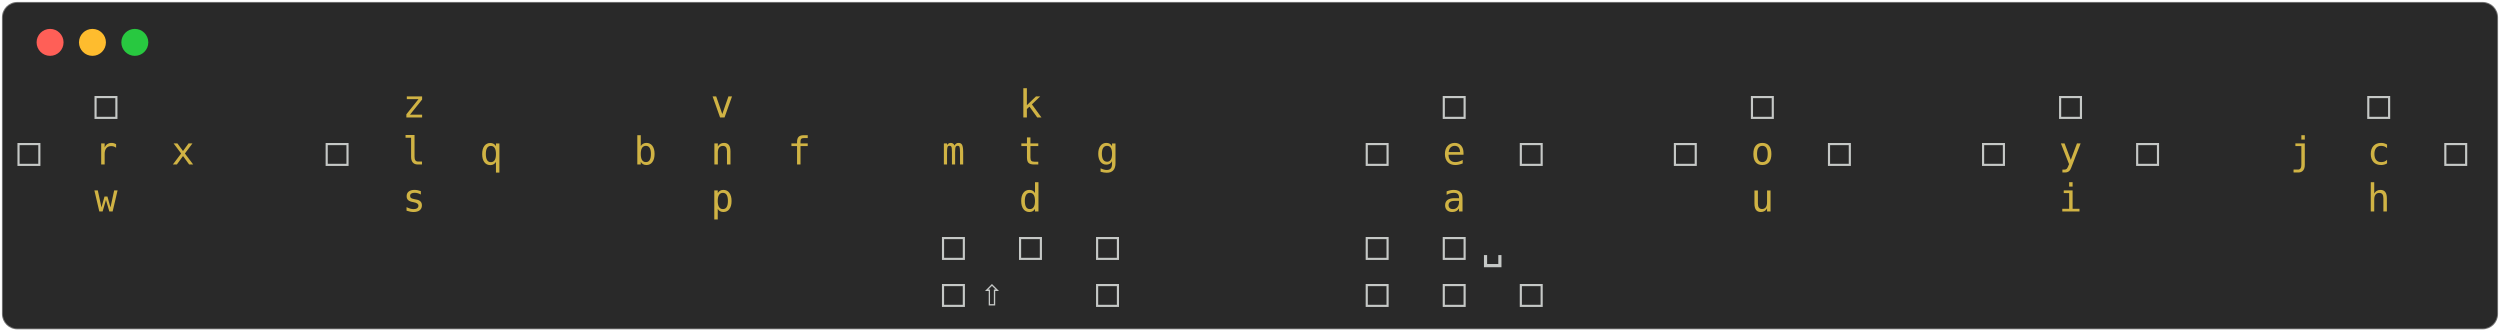
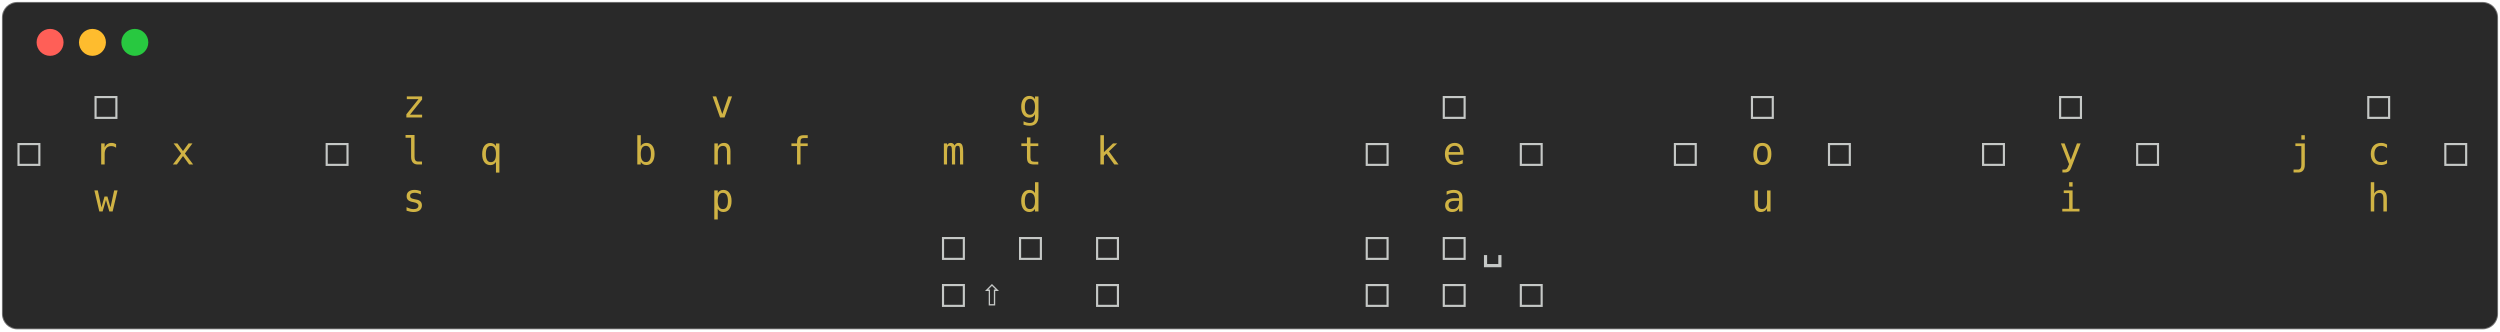
<svg xmlns="http://www.w3.org/2000/svg" class="rich-terminal" viewBox="0 0 1298 172.0">
  <style>

    @font-face {
        font-family: "Fira Code";
        src: local("FiraCode-Regular"),
                url("https://cdnjs.cloudflare.com/ajax/libs/firacode/6.2.0/woff2/FiraCode-Regular.woff2") format("woff2"),
                url("https://cdnjs.cloudflare.com/ajax/libs/firacode/6.2.0/woff/FiraCode-Regular.woff") format("woff");
        font-style: normal;
        font-weight: 400;
    }
    @font-face {
        font-family: "Fira Code";
        src: local("FiraCode-Bold"),
                url("https://cdnjs.cloudflare.com/ajax/libs/firacode/6.2.0/woff2/FiraCode-Bold.woff2") format("woff2"),
                url("https://cdnjs.cloudflare.com/ajax/libs/firacode/6.2.0/woff/FiraCode-Bold.woff") format("woff");
        font-style: bold;
        font-weight: 700;
    }

-     .terminal-908761019-matrix {
+     .terminal-589207483-matrix {
        font-family: Fira Code, monospace;
        font-size: 20px;
        line-height: 24.4px;
        font-variant-east-asian: full-width;
    }

-     .terminal-908761019-title {
+     .terminal-589207483-title {
        font-size: 18px;
        font-weight: bold;
        font-family: arial;
    }

-     .terminal-908761019-r1 { fill: #c5c8c6 }
- .terminal-908761019-r2 { fill: #d0b344 }
+     .terminal-589207483-r1 { fill: #c5c8c6 }
+ .terminal-589207483-r2 { fill: #d0b344 }
    </style>
  <defs>
-     <clipPath id="terminal-908761019-clip-terminal">
+     <clipPath id="terminal-589207483-clip-terminal">
      <rect x="0" y="0" width="1279" height="121.0" />
    </clipPath>
-     <clipPath id="terminal-908761019-line-0">
+     <clipPath id="terminal-589207483-line-0">
      <rect x="0" y="1.5" width="1280" height="24.65" />
    </clipPath>
-     <clipPath id="terminal-908761019-line-1">
+     <clipPath id="terminal-589207483-line-1">
      <rect x="0" y="25.9" width="1280" height="24.65" />
    </clipPath>
-     <clipPath id="terminal-908761019-line-2">
+     <clipPath id="terminal-589207483-line-2">
      <rect x="0" y="50.3" width="1280" height="24.65" />
    </clipPath>
-     <clipPath id="terminal-908761019-line-3">
+     <clipPath id="terminal-589207483-line-3">
      <rect x="0" y="74.7" width="1280" height="24.65" />
    </clipPath>
  </defs>
  <rect fill="#292929" stroke="rgba(255,255,255,0.35)" stroke-width="1" x="1" y="1" width="1296" height="170" rx="8" />
  <g transform="translate(26,22)">
    <circle cx="0" cy="0" r="7" fill="#ff5f57" />
    <circle cx="22" cy="0" r="7" fill="#febc2e" />
    <circle cx="44" cy="0" r="7" fill="#28c840" />
  </g>
-   <g transform="translate(9, 41)" clip-path="url(#terminal-908761019-clip-terminal)">
-     <g class="terminal-908761019-matrix">
-       <text class="terminal-908761019-r1" x="40" y="20" textLength="20" clip-path="url(#terminal-908761019-line-0)">□</text>
-       <text class="terminal-908761019-r2" x="200" y="20" textLength="20" clip-path="url(#terminal-908761019-line-0)">z</text>
-       <text class="terminal-908761019-r2" x="360" y="20" textLength="20" clip-path="url(#terminal-908761019-line-0)">v</text>
-       <text class="terminal-908761019-r2" x="520" y="20" textLength="20" clip-path="url(#terminal-908761019-line-0)">k</text>
-       <text class="terminal-908761019-r1" x="740" y="20" textLength="20" clip-path="url(#terminal-908761019-line-0)">□</text>
-       <text class="terminal-908761019-r1" x="900" y="20" textLength="20" clip-path="url(#terminal-908761019-line-0)">□</text>
-       <text class="terminal-908761019-r1" x="1060" y="20" textLength="20" clip-path="url(#terminal-908761019-line-0)">□</text>
-       <text class="terminal-908761019-r1" x="1220" y="20" textLength="20" clip-path="url(#terminal-908761019-line-0)">□</text>
-       <text class="terminal-908761019-r1" x="1280" y="20" textLength="20" clip-path="url(#terminal-908761019-line-0)">
+   <g transform="translate(9, 41)" clip-path="url(#terminal-589207483-clip-terminal)">
+     <g class="terminal-589207483-matrix">
+       <text class="terminal-589207483-r1" x="40" y="20" textLength="20" clip-path="url(#terminal-589207483-line-0)">□</text>
+       <text class="terminal-589207483-r2" x="200" y="20" textLength="20" clip-path="url(#terminal-589207483-line-0)">z</text>
+       <text class="terminal-589207483-r2" x="360" y="20" textLength="20" clip-path="url(#terminal-589207483-line-0)">v</text>
+       <text class="terminal-589207483-r2" x="520" y="20" textLength="20" clip-path="url(#terminal-589207483-line-0)">g</text>
+       <text class="terminal-589207483-r1" x="740" y="20" textLength="20" clip-path="url(#terminal-589207483-line-0)">□</text>
+       <text class="terminal-589207483-r1" x="900" y="20" textLength="20" clip-path="url(#terminal-589207483-line-0)">□</text>
+       <text class="terminal-589207483-r1" x="1060" y="20" textLength="20" clip-path="url(#terminal-589207483-line-0)">□</text>
+       <text class="terminal-589207483-r1" x="1220" y="20" textLength="20" clip-path="url(#terminal-589207483-line-0)">□</text>
+       <text class="terminal-589207483-r1" x="1280" y="20" textLength="20" clip-path="url(#terminal-589207483-line-0)">
</text>
-       <text class="terminal-908761019-r1" x="0" y="44.4" textLength="20" clip-path="url(#terminal-908761019-line-1)">□</text>
-       <text class="terminal-908761019-r2" x="40" y="44.4" textLength="20" clip-path="url(#terminal-908761019-line-1)">r</text>
-       <text class="terminal-908761019-r2" x="80" y="44.4" textLength="20" clip-path="url(#terminal-908761019-line-1)">x</text>
-       <text class="terminal-908761019-r1" x="160" y="44.4" textLength="20" clip-path="url(#terminal-908761019-line-1)">□</text>
-       <text class="terminal-908761019-r2" x="200" y="44.4" textLength="20" clip-path="url(#terminal-908761019-line-1)">l</text>
-       <text class="terminal-908761019-r2" x="240" y="44.4" textLength="20" clip-path="url(#terminal-908761019-line-1)">q</text>
-       <text class="terminal-908761019-r2" x="320" y="44.4" textLength="20" clip-path="url(#terminal-908761019-line-1)">b</text>
-       <text class="terminal-908761019-r2" x="360" y="44.4" textLength="20" clip-path="url(#terminal-908761019-line-1)">n</text>
-       <text class="terminal-908761019-r2" x="400" y="44.4" textLength="20" clip-path="url(#terminal-908761019-line-1)">f</text>
-       <text class="terminal-908761019-r2" x="480" y="44.4" textLength="20" clip-path="url(#terminal-908761019-line-1)">m</text>
-       <text class="terminal-908761019-r2" x="520" y="44.4" textLength="20" clip-path="url(#terminal-908761019-line-1)">t</text>
-       <text class="terminal-908761019-r2" x="560" y="44.4" textLength="20" clip-path="url(#terminal-908761019-line-1)">g</text>
-       <text class="terminal-908761019-r1" x="700" y="44.4" textLength="20" clip-path="url(#terminal-908761019-line-1)">□</text>
-       <text class="terminal-908761019-r2" x="740" y="44.4" textLength="20" clip-path="url(#terminal-908761019-line-1)">e</text>
-       <text class="terminal-908761019-r1" x="780" y="44.4" textLength="20" clip-path="url(#terminal-908761019-line-1)">□</text>
-       <text class="terminal-908761019-r1" x="860" y="44.4" textLength="20" clip-path="url(#terminal-908761019-line-1)">□</text>
-       <text class="terminal-908761019-r2" x="900" y="44.4" textLength="20" clip-path="url(#terminal-908761019-line-1)">o</text>
-       <text class="terminal-908761019-r1" x="940" y="44.4" textLength="20" clip-path="url(#terminal-908761019-line-1)">□</text>
-       <text class="terminal-908761019-r1" x="1020" y="44.4" textLength="20" clip-path="url(#terminal-908761019-line-1)">□</text>
-       <text class="terminal-908761019-r2" x="1060" y="44.4" textLength="20" clip-path="url(#terminal-908761019-line-1)">y</text>
-       <text class="terminal-908761019-r1" x="1100" y="44.4" textLength="20" clip-path="url(#terminal-908761019-line-1)">□</text>
-       <text class="terminal-908761019-r2" x="1180" y="44.4" textLength="20" clip-path="url(#terminal-908761019-line-1)">j</text>
-       <text class="terminal-908761019-r2" x="1220" y="44.4" textLength="20" clip-path="url(#terminal-908761019-line-1)">c</text>
-       <text class="terminal-908761019-r1" x="1260" y="44.4" textLength="20" clip-path="url(#terminal-908761019-line-1)">□</text>
-       <text class="terminal-908761019-r1" x="1280" y="44.4" textLength="20" clip-path="url(#terminal-908761019-line-1)">
+       <text class="terminal-589207483-r1" x="0" y="44.4" textLength="20" clip-path="url(#terminal-589207483-line-1)">□</text>
+       <text class="terminal-589207483-r2" x="40" y="44.4" textLength="20" clip-path="url(#terminal-589207483-line-1)">r</text>
+       <text class="terminal-589207483-r2" x="80" y="44.4" textLength="20" clip-path="url(#terminal-589207483-line-1)">x</text>
+       <text class="terminal-589207483-r1" x="160" y="44.4" textLength="20" clip-path="url(#terminal-589207483-line-1)">□</text>
+       <text class="terminal-589207483-r2" x="200" y="44.4" textLength="20" clip-path="url(#terminal-589207483-line-1)">l</text>
+       <text class="terminal-589207483-r2" x="240" y="44.4" textLength="20" clip-path="url(#terminal-589207483-line-1)">q</text>
+       <text class="terminal-589207483-r2" x="320" y="44.4" textLength="20" clip-path="url(#terminal-589207483-line-1)">b</text>
+       <text class="terminal-589207483-r2" x="360" y="44.4" textLength="20" clip-path="url(#terminal-589207483-line-1)">n</text>
+       <text class="terminal-589207483-r2" x="400" y="44.4" textLength="20" clip-path="url(#terminal-589207483-line-1)">f</text>
+       <text class="terminal-589207483-r2" x="480" y="44.4" textLength="20" clip-path="url(#terminal-589207483-line-1)">m</text>
+       <text class="terminal-589207483-r2" x="520" y="44.4" textLength="20" clip-path="url(#terminal-589207483-line-1)">t</text>
+       <text class="terminal-589207483-r2" x="560" y="44.4" textLength="20" clip-path="url(#terminal-589207483-line-1)">k</text>
+       <text class="terminal-589207483-r1" x="700" y="44.4" textLength="20" clip-path="url(#terminal-589207483-line-1)">□</text>
+       <text class="terminal-589207483-r2" x="740" y="44.4" textLength="20" clip-path="url(#terminal-589207483-line-1)">e</text>
+       <text class="terminal-589207483-r1" x="780" y="44.4" textLength="20" clip-path="url(#terminal-589207483-line-1)">□</text>
+       <text class="terminal-589207483-r1" x="860" y="44.4" textLength="20" clip-path="url(#terminal-589207483-line-1)">□</text>
+       <text class="terminal-589207483-r2" x="900" y="44.4" textLength="20" clip-path="url(#terminal-589207483-line-1)">o</text>
+       <text class="terminal-589207483-r1" x="940" y="44.4" textLength="20" clip-path="url(#terminal-589207483-line-1)">□</text>
+       <text class="terminal-589207483-r1" x="1020" y="44.4" textLength="20" clip-path="url(#terminal-589207483-line-1)">□</text>
+       <text class="terminal-589207483-r2" x="1060" y="44.4" textLength="20" clip-path="url(#terminal-589207483-line-1)">y</text>
+       <text class="terminal-589207483-r1" x="1100" y="44.4" textLength="20" clip-path="url(#terminal-589207483-line-1)">□</text>
+       <text class="terminal-589207483-r2" x="1180" y="44.4" textLength="20" clip-path="url(#terminal-589207483-line-1)">j</text>
+       <text class="terminal-589207483-r2" x="1220" y="44.4" textLength="20" clip-path="url(#terminal-589207483-line-1)">c</text>
+       <text class="terminal-589207483-r1" x="1260" y="44.4" textLength="20" clip-path="url(#terminal-589207483-line-1)">□</text>
+       <text class="terminal-589207483-r1" x="1280" y="44.4" textLength="20" clip-path="url(#terminal-589207483-line-1)">
</text>
-       <text class="terminal-908761019-r2" x="40" y="68.8" textLength="20" clip-path="url(#terminal-908761019-line-2)">w</text>
-       <text class="terminal-908761019-r2" x="200" y="68.8" textLength="20" clip-path="url(#terminal-908761019-line-2)">s</text>
-       <text class="terminal-908761019-r2" x="360" y="68.8" textLength="20" clip-path="url(#terminal-908761019-line-2)">p</text>
-       <text class="terminal-908761019-r2" x="520" y="68.8" textLength="20" clip-path="url(#terminal-908761019-line-2)">d</text>
-       <text class="terminal-908761019-r2" x="740" y="68.8" textLength="20" clip-path="url(#terminal-908761019-line-2)">a</text>
-       <text class="terminal-908761019-r2" x="900" y="68.8" textLength="20" clip-path="url(#terminal-908761019-line-2)">u</text>
-       <text class="terminal-908761019-r2" x="1060" y="68.8" textLength="20" clip-path="url(#terminal-908761019-line-2)">i</text>
-       <text class="terminal-908761019-r2" x="1220" y="68.8" textLength="20" clip-path="url(#terminal-908761019-line-2)">h</text>
-       <text class="terminal-908761019-r1" x="1280" y="68.8" textLength="20" clip-path="url(#terminal-908761019-line-2)">
+       <text class="terminal-589207483-r2" x="40" y="68.8" textLength="20" clip-path="url(#terminal-589207483-line-2)">w</text>
+       <text class="terminal-589207483-r2" x="200" y="68.8" textLength="20" clip-path="url(#terminal-589207483-line-2)">s</text>
+       <text class="terminal-589207483-r2" x="360" y="68.8" textLength="20" clip-path="url(#terminal-589207483-line-2)">p</text>
+       <text class="terminal-589207483-r2" x="520" y="68.8" textLength="20" clip-path="url(#terminal-589207483-line-2)">d</text>
+       <text class="terminal-589207483-r2" x="740" y="68.8" textLength="20" clip-path="url(#terminal-589207483-line-2)">a</text>
+       <text class="terminal-589207483-r2" x="900" y="68.8" textLength="20" clip-path="url(#terminal-589207483-line-2)">u</text>
+       <text class="terminal-589207483-r2" x="1060" y="68.8" textLength="20" clip-path="url(#terminal-589207483-line-2)">i</text>
+       <text class="terminal-589207483-r2" x="1220" y="68.8" textLength="20" clip-path="url(#terminal-589207483-line-2)">h</text>
+       <text class="terminal-589207483-r1" x="1280" y="68.8" textLength="20" clip-path="url(#terminal-589207483-line-2)">
</text>
-       <text class="terminal-908761019-r1" x="480" y="93.2" textLength="20" clip-path="url(#terminal-908761019-line-3)">□</text>
-       <text class="terminal-908761019-r1" x="520" y="93.2" textLength="20" clip-path="url(#terminal-908761019-line-3)">□</text>
-       <text class="terminal-908761019-r1" x="560" y="93.2" textLength="20" clip-path="url(#terminal-908761019-line-3)">□</text>
-       <text class="terminal-908761019-r1" x="700" y="93.2" textLength="20" clip-path="url(#terminal-908761019-line-3)">□</text>
-       <text class="terminal-908761019-r1" x="740" y="93.2" textLength="20" clip-path="url(#terminal-908761019-line-3)">□</text>
-       <text class="terminal-908761019-r1" x="760" y="93.2" textLength="40" clip-path="url(#terminal-908761019-line-3)"> ␣</text>
-       <text class="terminal-908761019-r1" x="1280" y="93.2" textLength="20" clip-path="url(#terminal-908761019-line-3)">
+       <text class="terminal-589207483-r1" x="480" y="93.2" textLength="20" clip-path="url(#terminal-589207483-line-3)">□</text>
+       <text class="terminal-589207483-r1" x="520" y="93.2" textLength="20" clip-path="url(#terminal-589207483-line-3)">□</text>
+       <text class="terminal-589207483-r1" x="560" y="93.2" textLength="20" clip-path="url(#terminal-589207483-line-3)">□</text>
+       <text class="terminal-589207483-r1" x="700" y="93.2" textLength="20" clip-path="url(#terminal-589207483-line-3)">□</text>
+       <text class="terminal-589207483-r1" x="740" y="93.2" textLength="20" clip-path="url(#terminal-589207483-line-3)">□</text>
+       <text class="terminal-589207483-r1" x="760" y="93.2" textLength="40" clip-path="url(#terminal-589207483-line-3)"> ␣</text>
+       <text class="terminal-589207483-r1" x="1280" y="93.2" textLength="20" clip-path="url(#terminal-589207483-line-3)">
</text>
-       <text class="terminal-908761019-r1" x="480" y="117.6" textLength="20" clip-path="url(#terminal-908761019-line-4)">□</text>
-       <text class="terminal-908761019-r1" x="500" y="117.6" textLength="60" clip-path="url(#terminal-908761019-line-4)"> ⇧ </text>
-       <text class="terminal-908761019-r1" x="560" y="117.6" textLength="20" clip-path="url(#terminal-908761019-line-4)">□</text>
-       <text class="terminal-908761019-r1" x="700" y="117.6" textLength="20" clip-path="url(#terminal-908761019-line-4)">□</text>
-       <text class="terminal-908761019-r1" x="740" y="117.6" textLength="20" clip-path="url(#terminal-908761019-line-4)">□</text>
-       <text class="terminal-908761019-r1" x="780" y="117.6" textLength="20" clip-path="url(#terminal-908761019-line-4)">□</text>
-       <text class="terminal-908761019-r1" x="1280" y="117.6" textLength="20" clip-path="url(#terminal-908761019-line-4)">
+       <text class="terminal-589207483-r1" x="480" y="117.6" textLength="20" clip-path="url(#terminal-589207483-line-4)">□</text>
+       <text class="terminal-589207483-r1" x="500" y="117.6" textLength="60" clip-path="url(#terminal-589207483-line-4)"> ⇧ </text>
+       <text class="terminal-589207483-r1" x="560" y="117.6" textLength="20" clip-path="url(#terminal-589207483-line-4)">□</text>
+       <text class="terminal-589207483-r1" x="700" y="117.6" textLength="20" clip-path="url(#terminal-589207483-line-4)">□</text>
+       <text class="terminal-589207483-r1" x="740" y="117.6" textLength="20" clip-path="url(#terminal-589207483-line-4)">□</text>
+       <text class="terminal-589207483-r1" x="780" y="117.6" textLength="20" clip-path="url(#terminal-589207483-line-4)">□</text>
+       <text class="terminal-589207483-r1" x="1280" y="117.6" textLength="20" clip-path="url(#terminal-589207483-line-4)">
</text>
    </g>
  </g>
</svg>
